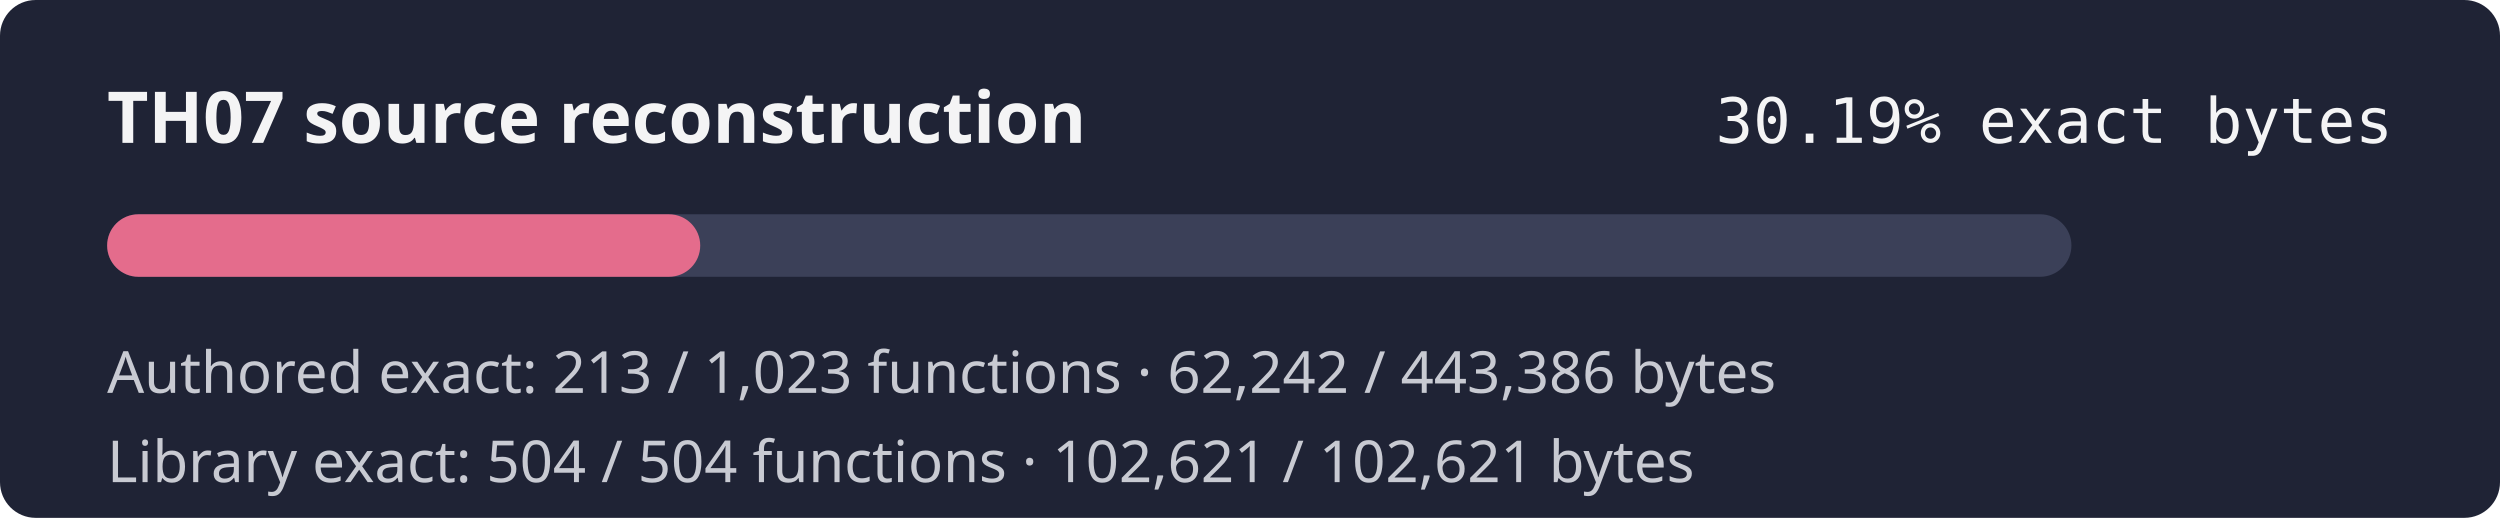
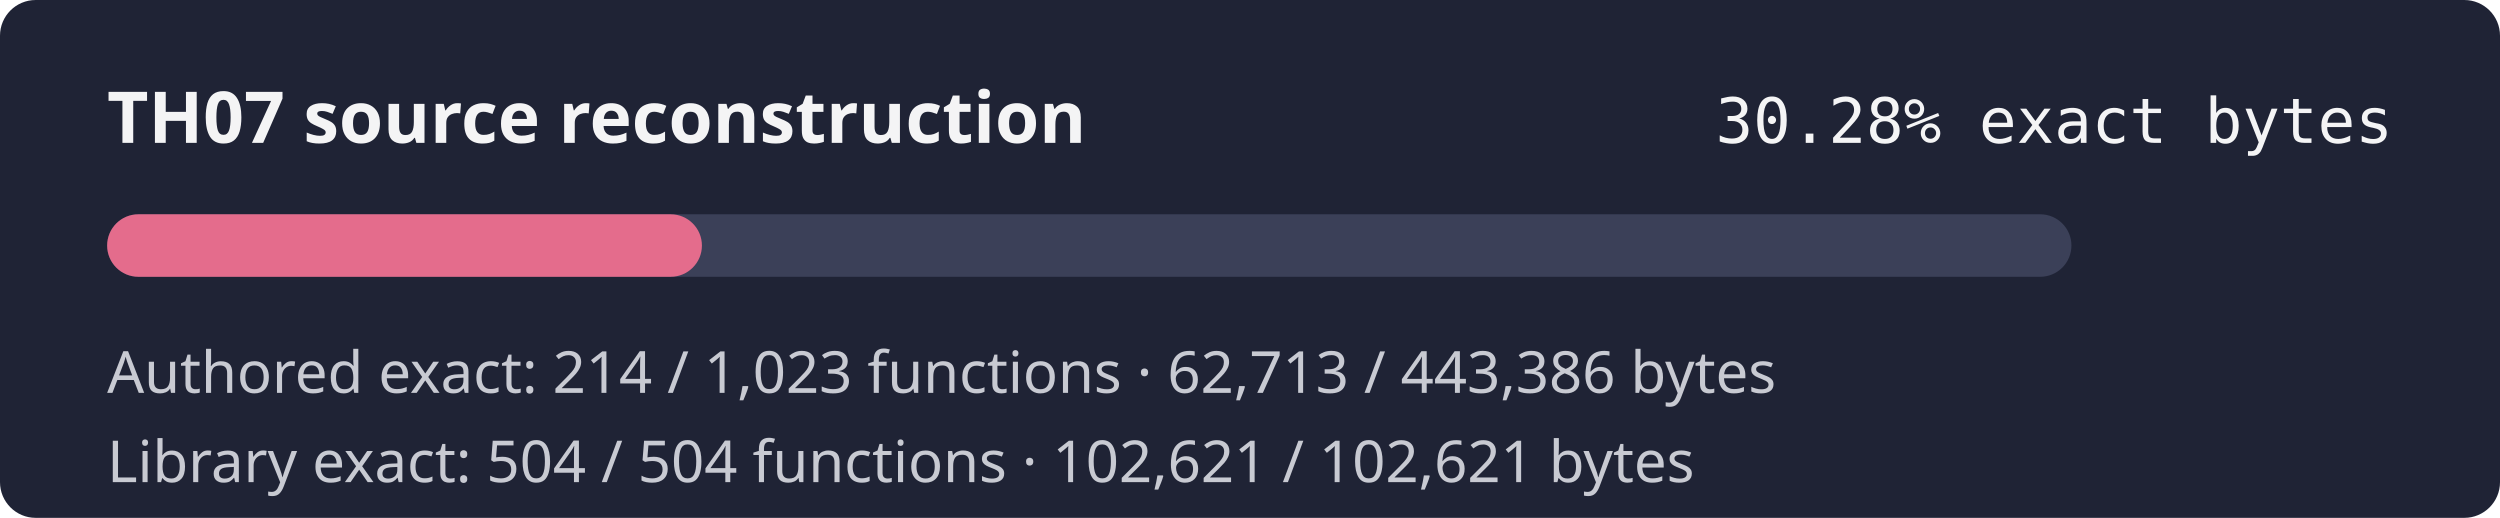
- <svg xmlns="http://www.w3.org/2000/svg" width="560" height="116" role="img" aria-label="TH07 reconstruction progress 30.19% by bytes">
+ <svg xmlns="http://www.w3.org/2000/svg" width="560" height="116" role="img" aria-label="TH07 reconstruction progress 30.28% by bytes">
  <rect width="560" height="116" rx="8" fill="#1f2335" />
  <text x="24" y="32" fill="#f4f4f5" font-family="sans-serif" font-size="16" font-weight="600">TH07 source reconstruction</text>
-   <text x="536" y="32" fill="#f4f4f5" text-anchor="end" font-family="monospace" font-size="14">30.19% exact bytes</text>
+   <text x="536" y="32" fill="#f4f4f5" text-anchor="end" font-family="monospace" font-size="14">30.28% exact bytes</text>
  <rect x="24" y="48" width="440" height="14" rx="7" fill="#3b4058" />
-   <rect x="24" y="48" width="132.85" height="14" rx="7" fill="#e46c8c" />
-   <text x="24" y="88" fill="#c8cad2" font-family="sans-serif" font-size="13">Authored exact: 213 / 1,023 functions · 62,242 / 443,386 bytes</text>
+   <rect x="24" y="48" width="133.23" height="14" rx="7" fill="#e46c8c" />
+   <text x="24" y="88" fill="#c8cad2" font-family="sans-serif" font-size="13">Authored exact: 214 / 1,023 functions · 62,713 / 443,386 bytes</text>
  <text x="24" y="108" fill="#c8cad2" font-family="sans-serif" font-size="13">Library exact: 504 / 504 functions · 102,621 / 102,621 bytes</text>
</svg>
